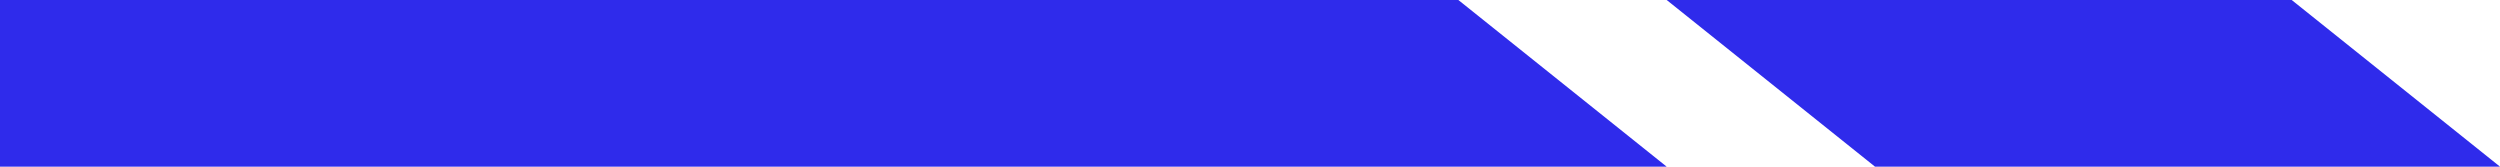
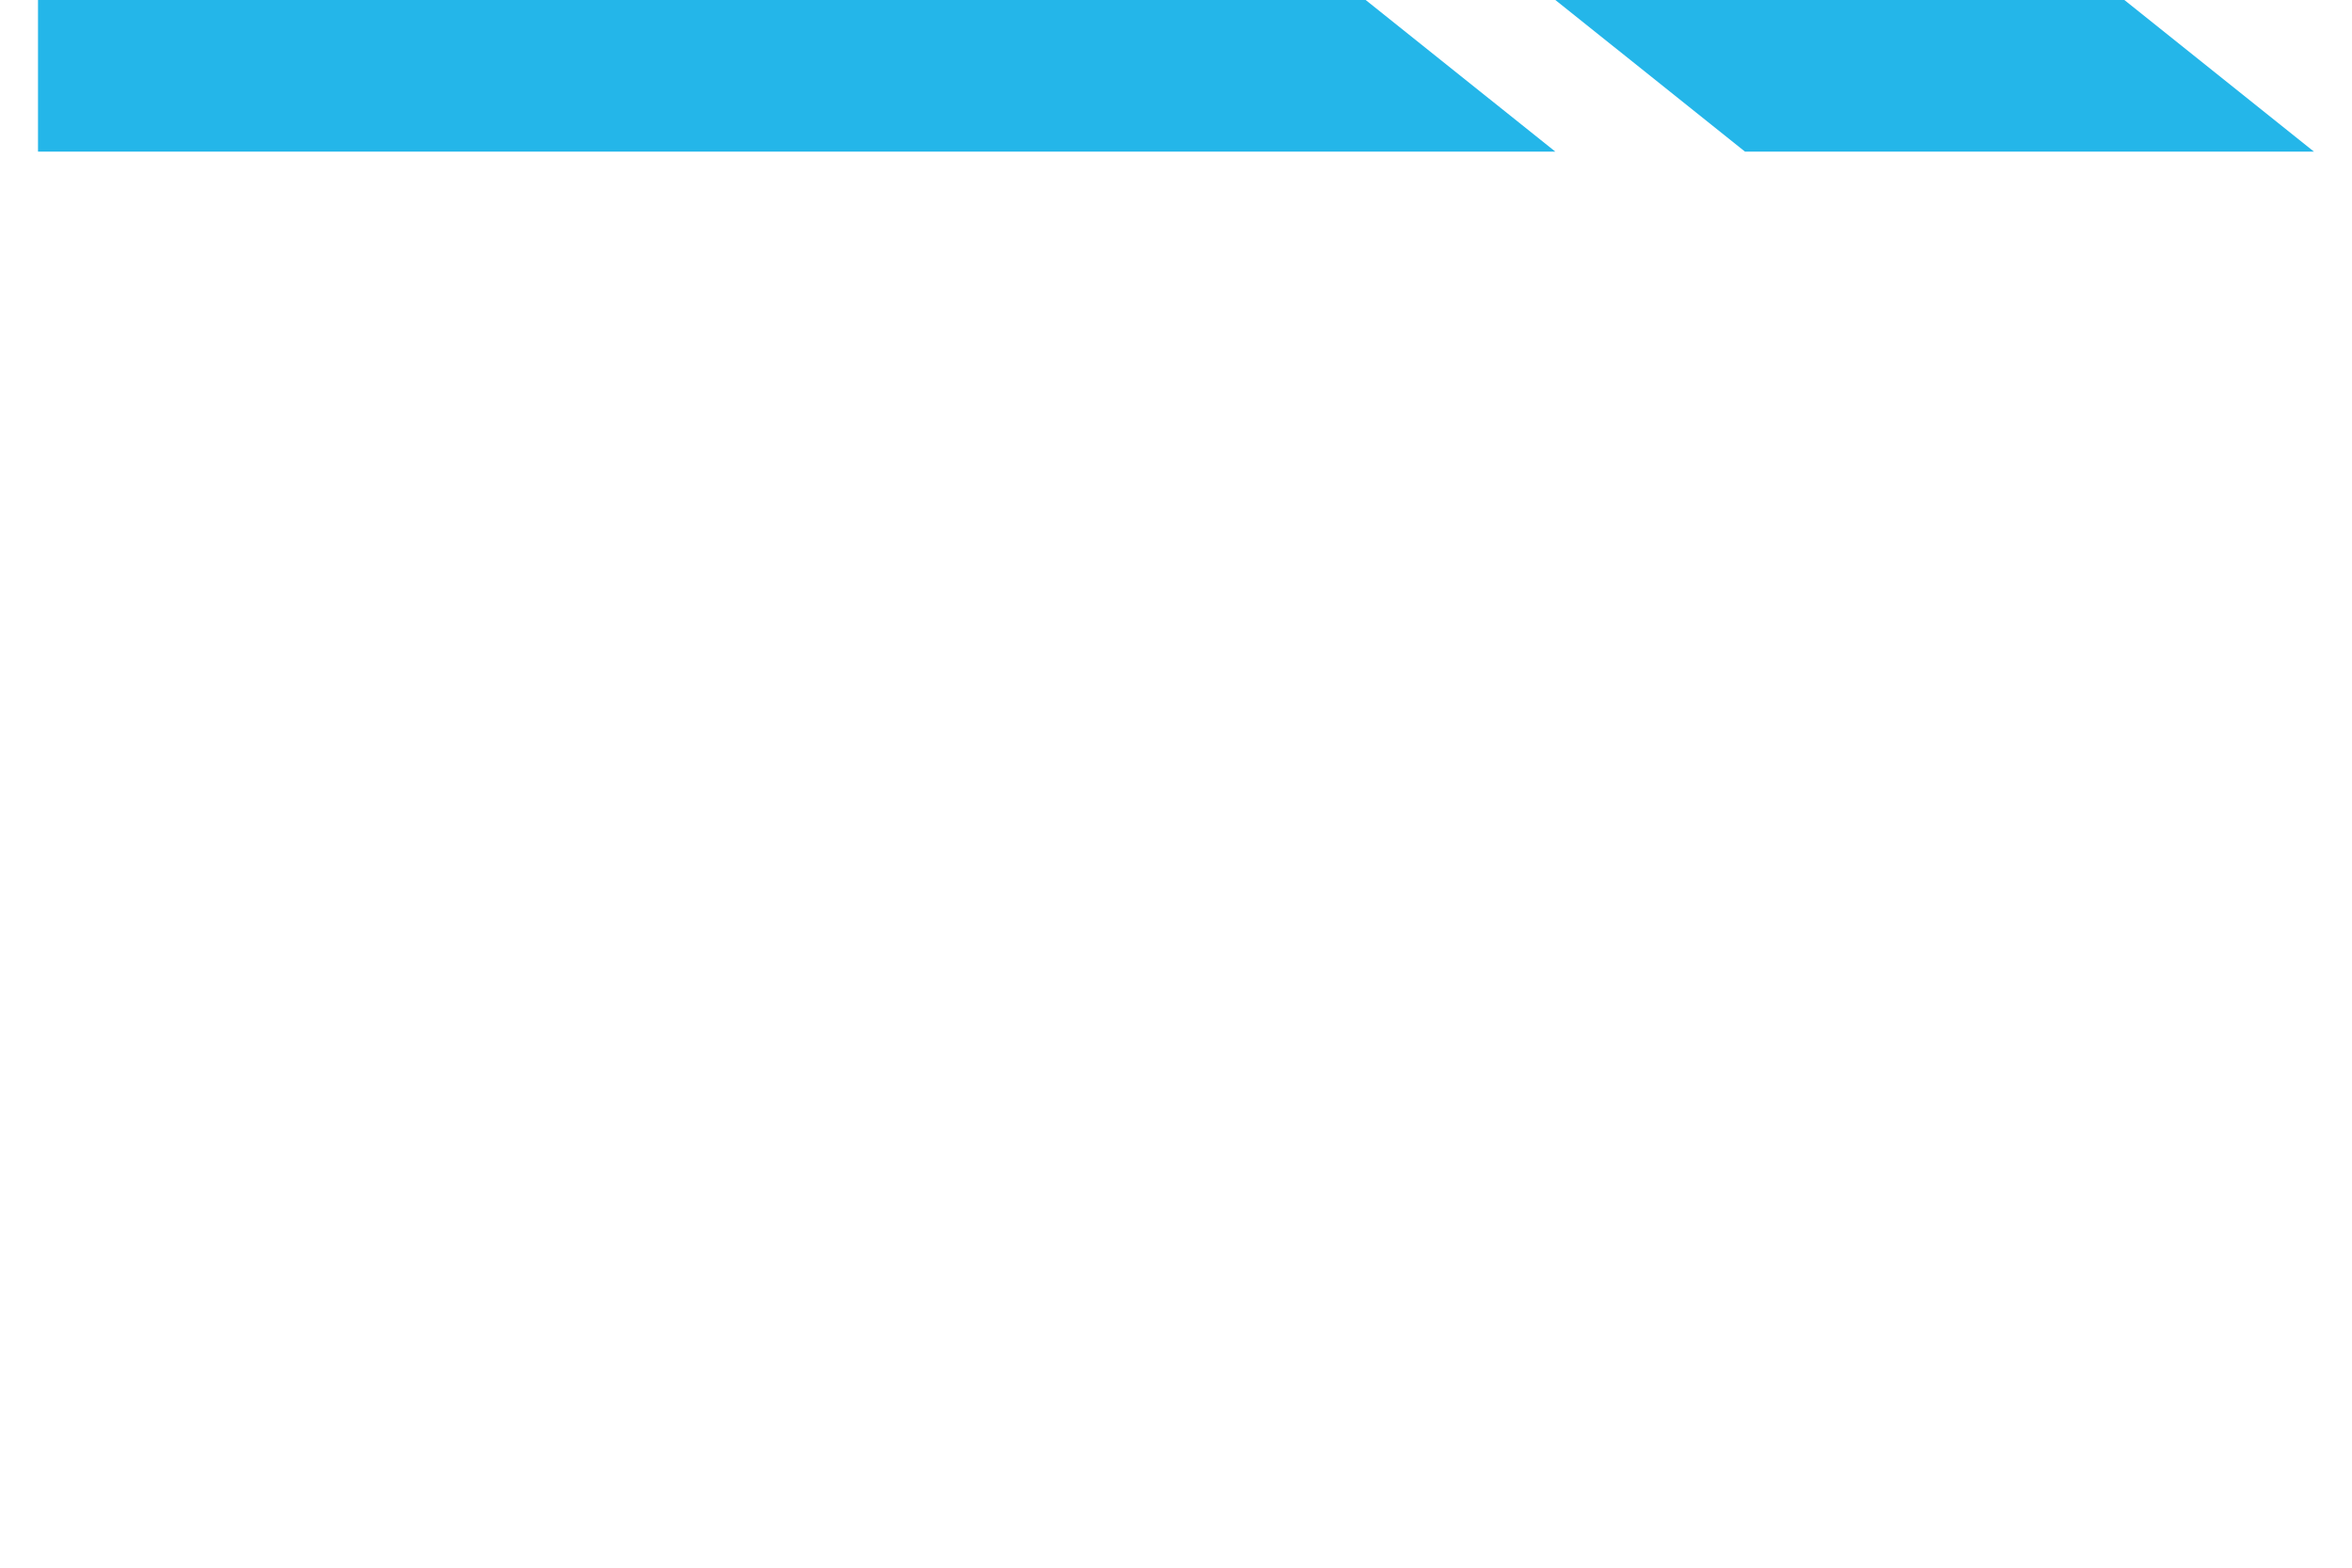
- <svg xmlns="http://www.w3.org/2000/svg" width="60" height="4" viewBox="0 0 60 4" fill="none">
-   <path d="M0 0H35L40 4H0V0Z" fill="#2F2BEB" />
-   <path d="M40 0H55L60 4H45L40 0Z" fill="#2F2BEB" />
+ <svg xmlns="http://www.w3.org/2000/svg" width="60" zoomAndPan="magnify" viewBox="0 0 45 30" height="40" preserveAspectRatio="xMidYMid meet" version="1.0">
+   <defs>
+     <clipPath id="8d349aa827">
+       <path d="M 0.727 0 L 30 0 L 30 2.902 L 0.727 2.902 Z M 0.727 0 " clip-rule="nonzero" />
+     </clipPath>
+     <clipPath id="372e680c27">
+       <path d="M 29 0 L 44.273 0 L 44.273 2.902 L 29 2.902 Z M 29 0 " clip-rule="nonzero" />
+     </clipPath>
+   </defs>
+   <g clip-path="url(#8d349aa827)">
+     <path fill="#24b6e9" d="M 0.727 0 L 26.129 0 L 29.758 2.902 L 0.727 2.902 Z M 0.727 0 " fill-opacity="1" fill-rule="nonzero" />
+   </g>
+   <g clip-path="url(#372e680c27)">
+     <path fill="#24b6e9" d="M 29.758 0 L 40.645 0 L 44.273 2.902 L 33.387 2.902 Z M 29.758 0 " fill-opacity="1" fill-rule="nonzero" />
+   </g>
</svg>
